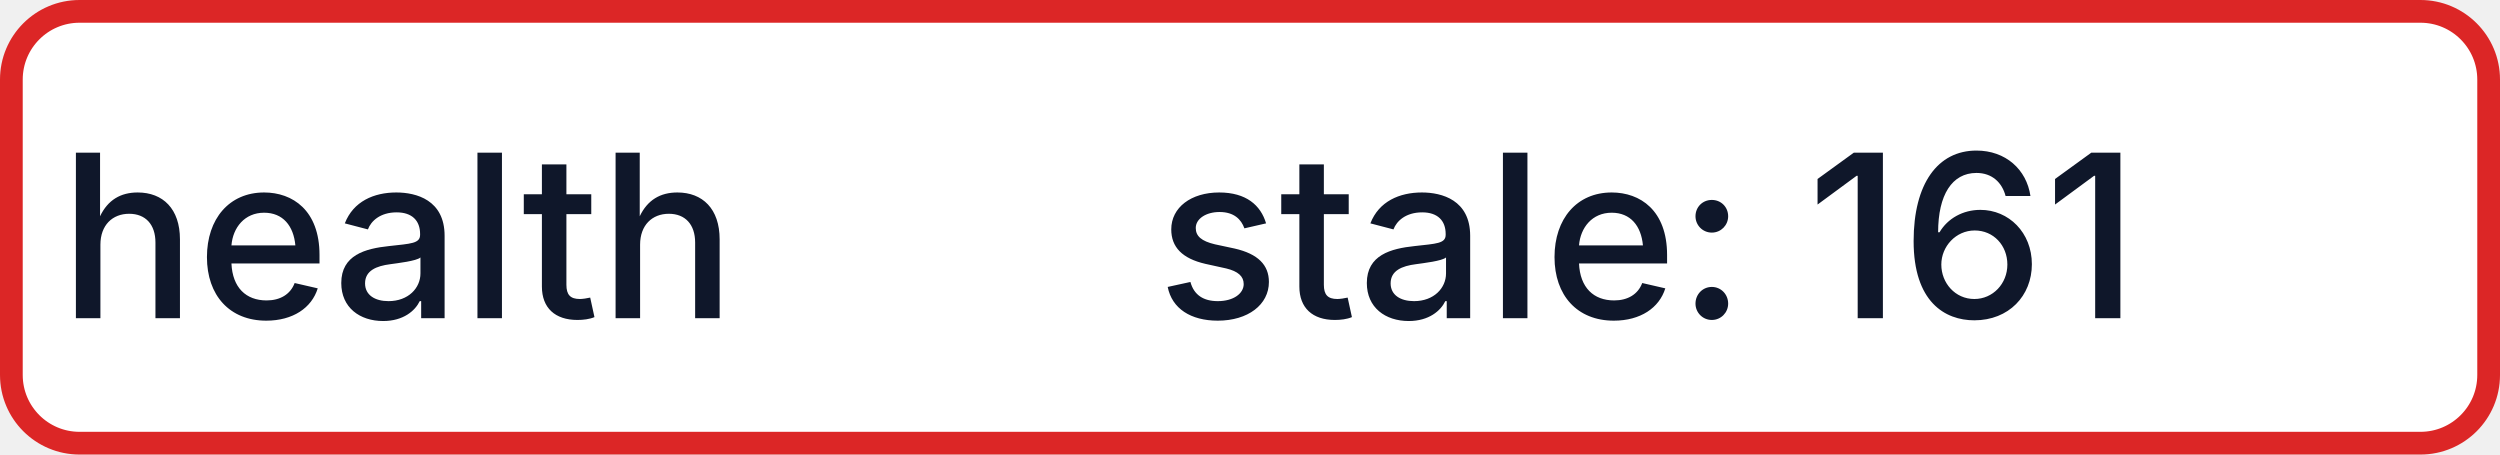
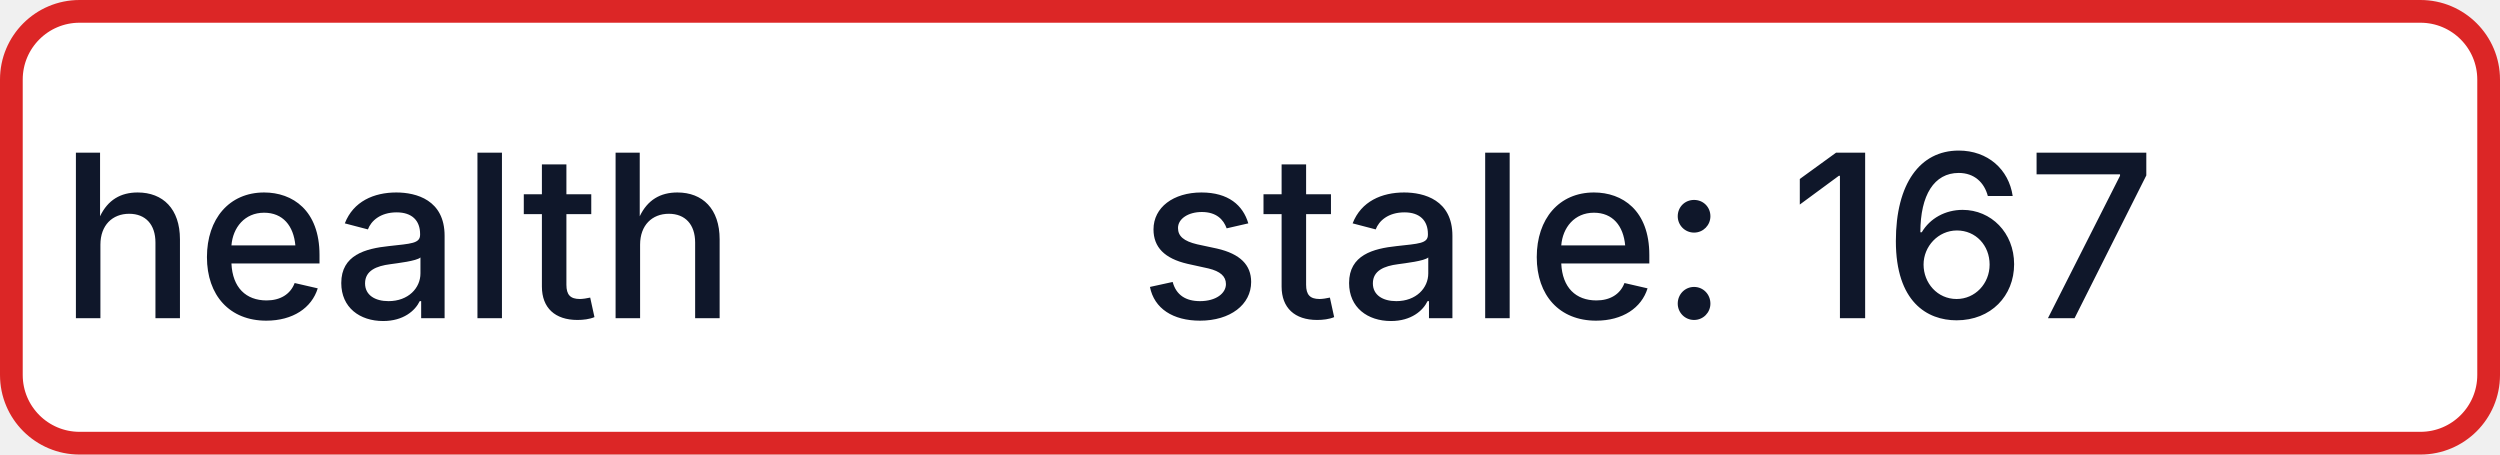
- <svg xmlns="http://www.w3.org/2000/svg" width="110" height="20" role="img" aria-label="health: stale: 161">
+ <svg xmlns="http://www.w3.org/2000/svg" width="110" height="20" role="img" aria-label="health: stale: 167">
  <rect x="0.5" y="0.5" width="109" height="19" rx="3" fill="#FFFFFF" stroke="#DC2626" stroke-width="1" />
  <g fill="#0F172A" text-anchor="middle" font-family="-apple-system,BlinkMacSystemFont,Segoe UI,sans-serif" font-size="10" font-weight="500">
    <text x="17.5" y="14">health</text>
-     <text x="72.5" y="14" textLength="68" lengthAdjust="spacingAndGlyphs">stale: 161</text>
+     <text x="72.5" y="14" textLength="68" lengthAdjust="spacingAndGlyphs">stale: 167</text>
  </g>
</svg>
